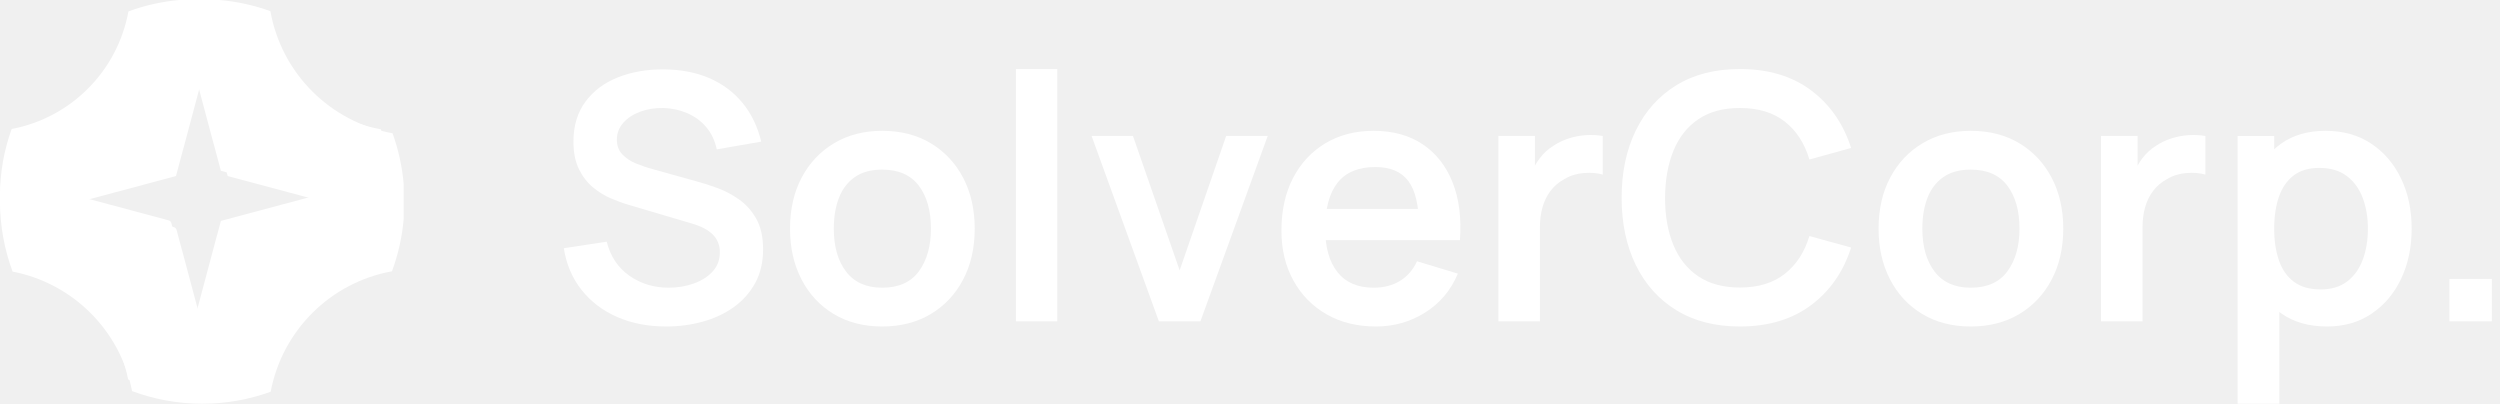
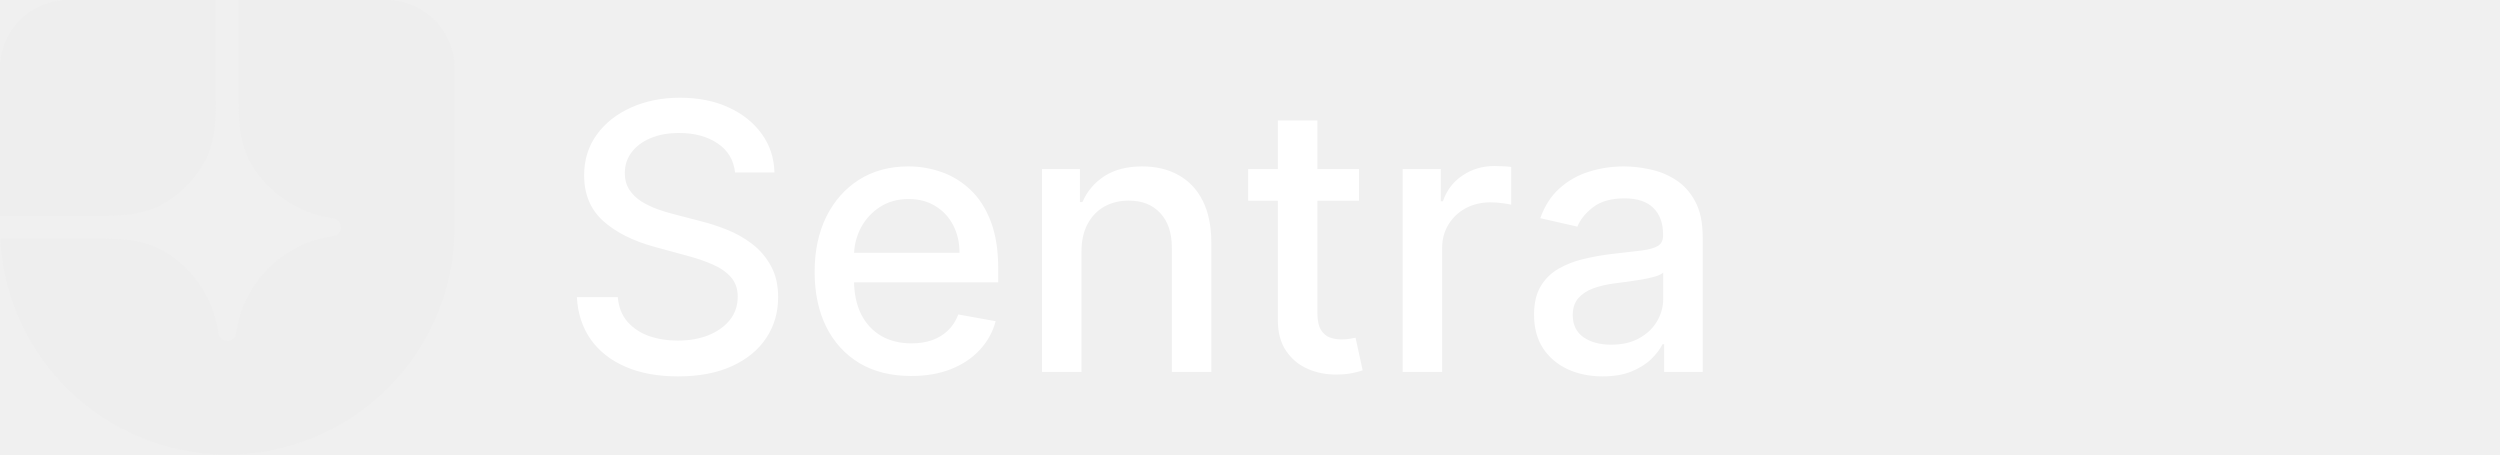
- <svg xmlns="http://www.w3.org/2000/svg" width="161" height="26" viewBox="0 0 161 26" fill="none">
-   <path fill-rule="evenodd" clip-rule="evenodd" d="M11.926 0H14.121C15.267 0.097 16.371 0.343 17.414 0.72C18.127 4.726 21.272 7.87 25.279 8.581C25.65 9.609 25.895 10.697 25.995 11.824V14.129C25.892 15.293 25.634 16.414 25.243 17.471C21.286 18.188 18.176 21.28 17.432 25.227C16.054 25.727 14.569 26 13.024 26C11.437 26 9.914 25.712 8.505 25.186C7.754 21.296 4.702 18.243 0.812 17.491C0.288 16.083 0 14.562 0 12.976C0 11.429 0.274 9.942 0.775 8.562C4.716 7.816 7.803 4.71 8.523 0.76C9.599 0.36 10.74 0.1 11.926 0ZM14.69 14.655L14.658 14.675L12.998 20.877L11.367 14.787L11.308 14.687L11.213 14.631L5.12 13L11.318 11.341L11.345 11.296L12.998 5.123L14.661 11.337L20.875 13L14.69 14.655Z" fill="white" />
-   <path fill-rule="evenodd" clip-rule="evenodd" d="M11.571 0H13.701C14.812 0.094 15.883 0.333 16.896 0.698C17.587 4.585 20.639 7.636 24.526 8.326C24.886 9.323 25.124 10.378 25.221 11.472V13.709C25.121 14.837 24.871 15.925 24.491 16.951C20.652 17.647 17.635 20.646 16.913 24.476C15.576 24.961 14.135 25.226 12.636 25.226C11.096 25.226 9.619 24.946 8.251 24.436C7.523 20.661 4.562 17.7 0.788 16.97C0.279 15.604 0 14.128 0 12.59C0 11.088 0.266 9.646 0.752 8.307C4.576 7.583 7.571 4.57 8.269 0.737C9.313 0.35 10.42 0.097 11.571 0ZM14.253 14.219L14.221 14.238L12.611 20.256L11.029 14.347L10.971 14.25L10.879 14.195L4.968 12.613L10.981 11.003L11.008 10.959L12.611 4.97L14.224 10.999L20.253 12.613L14.253 14.219Z" fill="white" />
-   <path d="M42.898 21.026C41.734 21.026 40.687 20.823 39.755 20.418C38.823 20.012 38.056 19.43 37.456 18.675C36.855 17.92 36.472 17.024 36.31 15.985L39.073 15.565C39.309 16.509 39.796 17.238 40.529 17.754C41.262 18.27 42.106 18.528 43.064 18.528C43.631 18.528 44.165 18.439 44.666 18.262C45.168 18.085 45.577 17.828 45.89 17.489C46.203 17.15 46.358 16.733 46.358 16.24C46.358 16.018 46.321 15.812 46.247 15.624C46.173 15.436 46.067 15.271 45.923 15.123C45.779 14.976 45.595 14.839 45.37 14.718C45.145 14.596 44.884 14.493 44.589 14.405L40.477 13.189C40.123 13.086 39.744 12.946 39.335 12.773C38.926 12.599 38.539 12.36 38.174 12.054C37.81 11.748 37.511 11.358 37.279 10.882C37.047 10.407 36.929 9.821 36.929 9.121C36.929 8.097 37.191 7.235 37.71 6.538C38.23 5.842 38.93 5.322 39.81 4.976C40.691 4.63 41.667 4.46 42.743 4.468C43.834 4.475 44.806 4.659 45.661 5.024C46.516 5.389 47.231 5.919 47.806 6.612C48.38 7.305 48.786 8.141 49.022 9.121L46.159 9.619C46.041 9.058 45.816 8.579 45.481 8.185C45.145 7.791 44.736 7.493 44.254 7.286C43.771 7.08 43.255 6.969 42.71 6.955C42.179 6.947 41.689 7.025 41.236 7.19C40.783 7.356 40.418 7.596 40.142 7.905C39.866 8.215 39.726 8.576 39.726 8.989C39.726 9.379 39.843 9.696 40.079 9.943C40.315 10.19 40.61 10.385 40.96 10.529C41.31 10.672 41.664 10.794 42.025 10.89L44.877 11.685C45.267 11.789 45.706 11.929 46.192 12.106C46.678 12.282 47.146 12.529 47.596 12.846C48.045 13.163 48.417 13.579 48.708 14.095C48.999 14.611 49.143 15.267 49.143 16.063C49.143 16.888 48.974 17.61 48.631 18.233C48.288 18.856 47.824 19.375 47.242 19.788C46.66 20.2 45.997 20.51 45.249 20.716C44.501 20.923 43.716 21.026 42.898 21.026Z" fill="white" />
-   <path d="M56.814 21.026C55.62 21.026 54.577 20.757 53.685 20.219C52.794 19.681 52.105 18.937 51.615 17.99C51.125 17.043 50.878 15.956 50.878 14.726C50.878 13.473 51.129 12.375 51.63 11.432C52.131 10.489 52.827 9.752 53.719 9.221C54.61 8.69 55.642 8.425 56.814 8.425C58.015 8.425 59.061 8.694 59.953 9.232C60.844 9.77 61.537 10.511 62.031 11.457C62.525 12.404 62.772 13.495 62.772 14.726C62.772 15.964 62.525 17.054 62.027 18.001C61.53 18.948 60.834 19.689 59.942 20.223C59.05 20.757 58.007 21.026 56.814 21.026ZM56.814 18.528C57.875 18.528 58.663 18.174 59.179 17.467C59.695 16.759 59.953 15.846 59.953 14.726C59.953 13.569 59.691 12.644 59.168 11.955C58.645 11.266 57.86 10.923 56.814 10.923C56.099 10.923 55.513 11.082 55.053 11.402C54.592 11.723 54.249 12.169 54.028 12.74C53.807 13.311 53.697 13.974 53.697 14.726C53.697 15.883 53.962 16.804 54.489 17.493C55.016 18.182 55.789 18.528 56.814 18.528Z" fill="white" />
-   <path d="M65.425 20.694V4.446H68.089V20.694H65.425Z" fill="white" />
-   <path d="M74.632 20.694L70.299 8.756H72.963L75.969 17.411L78.965 8.756H81.64L77.307 20.694H74.632Z" fill="white" />
-   <path d="M88.615 21.026C87.406 21.026 86.345 20.765 85.431 20.241C84.518 19.718 83.807 18.992 83.294 18.064C82.782 17.135 82.524 16.067 82.524 14.858C82.524 13.554 82.775 12.419 83.276 11.457C83.777 10.496 84.474 9.752 85.365 9.221C86.257 8.69 87.288 8.425 88.46 8.425C89.698 8.425 90.752 8.713 91.618 9.291C92.484 9.869 93.125 10.687 93.545 11.741C93.965 12.795 94.123 14.037 94.02 15.466H91.378V14.493C91.371 13.197 91.142 12.25 90.693 11.653C90.243 11.056 89.536 10.757 88.571 10.757C87.48 10.757 86.669 11.093 86.139 11.767C85.608 12.441 85.343 13.429 85.343 14.726C85.343 15.934 85.608 16.87 86.139 17.533C86.669 18.197 87.443 18.528 88.46 18.528C89.116 18.528 89.683 18.381 90.159 18.09C90.634 17.799 90.999 17.378 91.257 16.826L93.887 17.622C93.431 18.698 92.727 19.534 91.772 20.131C90.818 20.728 89.764 21.026 88.615 21.026ZM84.503 15.466V13.454H92.716V15.466H84.503Z" fill="white" />
-   <path d="M96.496 20.694V8.756H98.85V11.663L98.563 11.287C98.71 10.89 98.909 10.525 99.156 10.197C99.403 9.869 99.698 9.6 100.044 9.386C100.339 9.187 100.667 9.029 101.024 8.915C101.382 8.801 101.747 8.73 102.122 8.705C102.498 8.679 102.863 8.697 103.217 8.756V11.243C102.863 11.14 102.458 11.107 101.997 11.144C101.536 11.181 101.12 11.31 100.752 11.531C100.383 11.73 100.085 11.984 99.853 12.293C99.621 12.603 99.447 12.953 99.337 13.347C99.226 13.741 99.171 14.169 99.171 14.626V20.694H96.496Z" fill="white" />
-   <path d="M112.048 21.026C110.457 21.026 109.094 20.676 107.959 19.98C106.824 19.283 105.954 18.314 105.346 17.069C104.738 15.823 104.433 14.379 104.433 12.736C104.433 11.093 104.738 9.648 105.346 8.403C105.954 7.158 106.824 6.185 107.959 5.488C109.094 4.792 110.457 4.446 112.048 4.446C113.883 4.446 115.412 4.903 116.636 5.82C117.859 6.738 118.717 7.976 119.211 9.53L116.525 10.271C116.216 9.232 115.689 8.418 114.945 7.832C114.2 7.246 113.235 6.955 112.048 6.955C110.98 6.955 110.092 7.194 109.381 7.673C108.67 8.152 108.136 8.823 107.778 9.689C107.421 10.555 107.237 11.572 107.229 12.736C107.229 13.9 107.41 14.914 107.767 15.779C108.124 16.645 108.659 17.319 109.374 17.798C110.088 18.277 110.98 18.517 112.048 18.517C113.235 18.517 114.2 18.222 114.945 17.633C115.689 17.043 116.216 16.233 116.525 15.201L119.211 15.941C118.717 17.496 117.859 18.731 116.636 19.648C115.412 20.566 113.883 21.026 112.048 21.026Z" fill="white" />
-   <path d="M126.916 21.026C125.722 21.026 124.679 20.757 123.788 20.219C122.896 19.681 122.207 18.937 121.717 17.99C121.227 17.043 120.98 15.956 120.98 14.726C120.98 13.473 121.231 12.375 121.732 11.432C122.233 10.489 122.929 9.752 123.821 9.221C124.712 8.69 125.744 8.425 126.916 8.425C128.117 8.425 129.163 8.694 130.055 9.232C130.947 9.77 131.639 10.511 132.133 11.457C132.627 12.404 132.874 13.495 132.874 14.726C132.874 15.964 132.627 17.054 132.129 18.001C131.632 18.948 130.936 19.689 130.044 20.223C129.152 20.757 128.11 21.026 126.916 21.026ZM126.916 18.528C127.977 18.528 128.765 18.174 129.281 17.467C129.797 16.759 130.055 15.846 130.055 14.726C130.055 13.569 129.793 12.644 129.27 11.955C128.747 11.266 127.962 10.923 126.916 10.923C126.201 10.923 125.615 11.082 125.155 11.402C124.694 11.723 124.351 12.169 124.13 12.74C123.909 13.311 123.799 13.974 123.799 14.726C123.799 15.883 124.064 16.804 124.591 17.493C125.118 18.182 125.891 18.528 126.916 18.528Z" fill="white" />
-   <path d="M135.305 20.694V8.756H137.66V11.663L137.372 11.287C137.52 10.89 137.719 10.525 137.965 10.197C138.212 9.869 138.507 9.6 138.853 9.386C139.148 9.187 139.476 9.029 139.833 8.915C140.191 8.801 140.556 8.73 140.931 8.705C141.307 8.679 141.672 8.697 142.026 8.756V11.243C141.672 11.14 141.267 11.107 140.806 11.144C140.346 11.181 139.929 11.31 139.561 11.531C139.192 11.73 138.894 11.984 138.662 12.293C138.43 12.603 138.256 12.953 138.146 13.347C138.035 13.741 137.98 14.169 137.98 14.626V20.694H135.305Z" fill="white" />
-   <path d="M149.862 21.026C148.698 21.026 147.721 20.75 146.933 20.197C146.144 19.645 145.551 18.889 145.153 17.935C144.755 16.981 144.556 15.912 144.556 14.726C144.556 13.524 144.755 12.449 145.153 11.498C145.551 10.547 146.137 9.796 146.907 9.247C147.677 8.698 148.628 8.425 149.762 8.425C150.89 8.425 151.87 8.698 152.699 9.247C153.528 9.796 154.169 10.544 154.626 11.491C155.083 12.438 155.311 13.517 155.311 14.726C155.311 15.919 155.087 16.992 154.637 17.942C154.188 18.893 153.554 19.645 152.736 20.197C151.918 20.75 150.96 21.026 149.862 21.026ZM144.103 26V8.757H146.457V17.135H146.789V26H144.103ZM149.453 18.639C150.146 18.639 150.717 18.465 151.166 18.119C151.616 17.773 151.951 17.301 152.168 16.708C152.386 16.115 152.493 15.455 152.493 14.726C152.493 14.004 152.382 13.344 152.161 12.751C151.94 12.158 151.597 11.686 151.133 11.336C150.669 10.986 150.079 10.813 149.365 10.813C148.687 10.813 148.134 10.975 147.706 11.303C147.279 11.631 146.966 12.088 146.763 12.673C146.561 13.259 146.457 13.944 146.457 14.726C146.457 15.499 146.561 16.181 146.763 16.77C146.966 17.36 147.286 17.817 147.725 18.145C148.163 18.473 148.738 18.639 149.453 18.639Z" fill="white" />
-   <path d="M157.743 20.694V17.964H160.474V20.694H157.743Z" fill="white" />
+ <svg xmlns="http://www.w3.org/2000/svg" width="121" height="22" viewBox="0 0 121 22" fill="none">
+   <path d="M11 22C17.075 22 22 17.075 22 11V3.3C22 2.425 21.652 1.585 21.034 0.967C20.415 0.348 19.575 0 18.7 0H11.55V4.826C11.55 5.927 11.617 7.067 12.195 8.005C12.608 8.676 13.161 9.251 13.816 9.69C14.472 10.129 15.213 10.422 15.992 10.55L16.203 10.584C16.289 10.613 16.365 10.669 16.418 10.744C16.471 10.819 16.5 10.908 16.5 11C16.5 11.092 16.471 11.181 16.418 11.256C16.365 11.331 16.289 11.387 16.203 11.416L15.992 11.45C14.854 11.636 13.804 12.175 12.989 12.989C12.175 13.804 11.636 14.854 11.45 15.992L11.416 16.203C11.387 16.289 11.331 16.365 11.256 16.418C11.181 16.471 11.092 16.5 11 16.5C10.908 16.5 10.819 16.471 10.744 16.418C10.669 16.365 10.613 16.289 10.584 16.203L10.55 15.992C10.422 15.213 10.129 14.472 9.69 13.816C9.251 13.161 8.676 12.608 8.005 12.195C7.068 11.617 5.927 11.55 4.826 11.55H0.013C0.301 17.369 5.11 22 11 22Z" fill="#EEEEEE" />
+   <path d="M0 10.45H4.826C5.927 10.45 7.067 10.383 8.005 9.805C8.737 9.354 9.354 8.737 9.805 8.005C10.383 7.068 10.45 5.927 10.45 4.826V6.64739e-05H3.3C2.425 6.64739e-05 1.585 0.348 0.967 0.967C0.348 1.585 0 2.425 0 3.3V10.45Z" fill="#EEEEEE" />
+   <path d="M35.578 8.348C35.51 7.743 35.229 7.274 34.734 6.942C34.24 6.605 33.618 6.437 32.868 6.437C32.331 6.437 31.866 6.522 31.474 6.692C31.082 6.859 30.778 7.089 30.56 7.383C30.347 7.673 30.241 8.003 30.241 8.374C30.241 8.685 30.313 8.953 30.458 9.179C30.607 9.405 30.801 9.594 31.04 9.748C31.283 9.897 31.543 10.023 31.82 10.125C32.097 10.223 32.363 10.304 32.619 10.368L33.897 10.7C34.315 10.803 34.743 10.941 35.182 11.116C35.621 11.29 36.028 11.521 36.403 11.806C36.778 12.092 37.08 12.445 37.31 12.867C37.545 13.289 37.662 13.794 37.662 14.382C37.662 15.124 37.47 15.782 37.087 16.357C36.707 16.933 36.156 17.386 35.431 17.719C34.711 18.051 33.84 18.217 32.817 18.217C31.837 18.217 30.989 18.062 30.273 17.751C29.557 17.44 28.996 16.999 28.592 16.428C28.187 15.852 27.963 15.171 27.921 14.382H29.902C29.94 14.855 30.094 15.249 30.362 15.565C30.635 15.876 30.982 16.108 31.404 16.261C31.83 16.41 32.297 16.485 32.804 16.485C33.362 16.485 33.859 16.398 34.293 16.223C34.732 16.044 35.077 15.797 35.329 15.482C35.58 15.162 35.706 14.789 35.706 14.363C35.706 13.975 35.595 13.658 35.374 13.411C35.156 13.163 34.86 12.959 34.485 12.797C34.114 12.635 33.695 12.492 33.226 12.369L31.679 11.947C30.631 11.661 29.8 11.242 29.186 10.688C28.577 10.133 28.272 9.401 28.272 8.489C28.272 7.734 28.477 7.076 28.886 6.513C29.295 5.951 29.849 5.514 30.548 5.203C31.246 4.888 32.035 4.73 32.913 4.73C33.799 4.73 34.581 4.886 35.258 5.197C35.94 5.508 36.477 5.936 36.869 6.482C37.261 7.023 37.466 7.645 37.483 8.348H35.578ZM44.1 18.198C43.133 18.198 42.3 17.991 41.601 17.578C40.906 17.16 40.37 16.575 39.99 15.82C39.615 15.062 39.428 14.173 39.428 13.155C39.428 12.149 39.615 11.263 39.99 10.496C40.37 9.729 40.898 9.13 41.575 8.7C42.257 8.269 43.054 8.054 43.966 8.054C44.52 8.054 45.057 8.146 45.577 8.329C46.097 8.512 46.563 8.8 46.977 9.192C47.39 9.584 47.716 10.093 47.955 10.72C48.193 11.342 48.313 12.098 48.313 12.989V13.666H40.508V12.234H46.44C46.44 11.732 46.337 11.286 46.133 10.898C45.928 10.506 45.641 10.197 45.27 9.972C44.904 9.746 44.473 9.633 43.979 9.633C43.442 9.633 42.973 9.765 42.573 10.029C42.176 10.289 41.87 10.63 41.652 11.052C41.439 11.47 41.333 11.923 41.333 12.413V13.532C41.333 14.188 41.448 14.746 41.678 15.207C41.912 15.667 42.238 16.018 42.656 16.261C43.073 16.5 43.561 16.619 44.12 16.619C44.482 16.619 44.812 16.568 45.11 16.466C45.409 16.359 45.666 16.202 45.884 15.993C46.101 15.784 46.267 15.526 46.382 15.22L48.191 15.546C48.046 16.078 47.786 16.545 47.411 16.945C47.041 17.342 46.574 17.651 46.011 17.872C45.453 18.09 44.816 18.198 44.1 18.198ZM52.344 12.171V18H50.433V8.182H52.268V9.78H52.389C52.615 9.26 52.969 8.842 53.45 8.527C53.936 8.212 54.548 8.054 55.285 8.054C55.954 8.054 56.54 8.195 57.043 8.476C57.545 8.753 57.935 9.166 58.212 9.716C58.489 10.266 58.628 10.945 58.628 11.755V18H56.717V11.985C56.717 11.273 56.531 10.717 56.16 10.317C55.79 9.912 55.281 9.71 54.633 9.71C54.19 9.71 53.795 9.805 53.45 9.997C53.109 10.189 52.839 10.47 52.639 10.841C52.443 11.207 52.344 11.651 52.344 12.171ZM65.774 8.182V9.716H60.411V8.182H65.774ZM61.849 5.83H63.761V15.117C63.761 15.488 63.816 15.767 63.927 15.954C64.038 16.138 64.18 16.264 64.355 16.332C64.534 16.396 64.728 16.428 64.937 16.428C65.09 16.428 65.224 16.417 65.34 16.396C65.454 16.374 65.544 16.357 65.608 16.345L65.953 17.923C65.842 17.966 65.685 18.009 65.48 18.051C65.276 18.098 65.02 18.124 64.713 18.128C64.21 18.136 63.742 18.047 63.307 17.859C62.872 17.672 62.521 17.382 62.252 16.99C61.984 16.598 61.849 16.106 61.849 15.514V5.83ZM67.888 18V8.182H69.736V9.741H69.838C70.017 9.213 70.332 8.798 70.784 8.495C71.24 8.188 71.755 8.035 72.331 8.035C72.45 8.035 72.591 8.039 72.753 8.048C72.919 8.056 73.049 8.067 73.143 8.08V9.908C73.066 9.886 72.93 9.863 72.734 9.837C72.537 9.808 72.341 9.793 72.145 9.793C71.694 9.793 71.291 9.888 70.937 10.08C70.588 10.268 70.311 10.53 70.106 10.867C69.902 11.199 69.799 11.578 69.799 12.004V18H67.888ZM77.566 18.217C76.944 18.217 76.381 18.102 75.878 17.872C75.376 17.638 74.977 17.299 74.683 16.856C74.393 16.413 74.248 15.869 74.248 15.226C74.248 14.672 74.355 14.216 74.568 13.858C74.781 13.5 75.069 13.217 75.431 13.008C75.793 12.799 76.198 12.641 76.645 12.535C77.093 12.428 77.549 12.347 78.013 12.292C78.601 12.224 79.079 12.168 79.445 12.126C79.812 12.079 80.078 12.004 80.244 11.902C80.41 11.8 80.493 11.633 80.493 11.403V11.359C80.493 10.8 80.336 10.368 80.02 10.061C79.709 9.754 79.245 9.601 78.627 9.601C77.984 9.601 77.476 9.744 77.106 10.029C76.739 10.31 76.486 10.624 76.345 10.969L74.549 10.56C74.762 9.963 75.073 9.482 75.482 9.115C75.895 8.744 76.371 8.476 76.907 8.31C77.444 8.139 78.009 8.054 78.601 8.054C78.993 8.054 79.409 8.101 79.848 8.195C80.291 8.284 80.704 8.45 81.088 8.693C81.476 8.936 81.793 9.283 82.04 9.735C82.287 10.182 82.411 10.764 82.411 11.48V18H80.545V16.658H80.468C80.344 16.905 80.159 17.148 79.912 17.386C79.665 17.625 79.347 17.823 78.959 17.981C78.572 18.139 78.107 18.217 77.566 18.217ZM77.981 16.683C78.51 16.683 78.962 16.579 79.337 16.37C79.716 16.161 80.003 15.889 80.199 15.552C80.4 15.211 80.5 14.847 80.5 14.459V13.193C80.432 13.261 80.299 13.325 80.103 13.385C79.912 13.44 79.692 13.489 79.445 13.532C79.198 13.57 78.957 13.607 78.723 13.641C78.489 13.671 78.292 13.696 78.135 13.717C77.764 13.764 77.425 13.843 77.118 13.954C76.816 14.065 76.573 14.224 76.39 14.433C76.211 14.638 76.121 14.911 76.121 15.251C76.121 15.724 76.296 16.082 76.645 16.325C76.995 16.564 77.44 16.683 77.981 16.683Z" fill="white" />
</svg>
